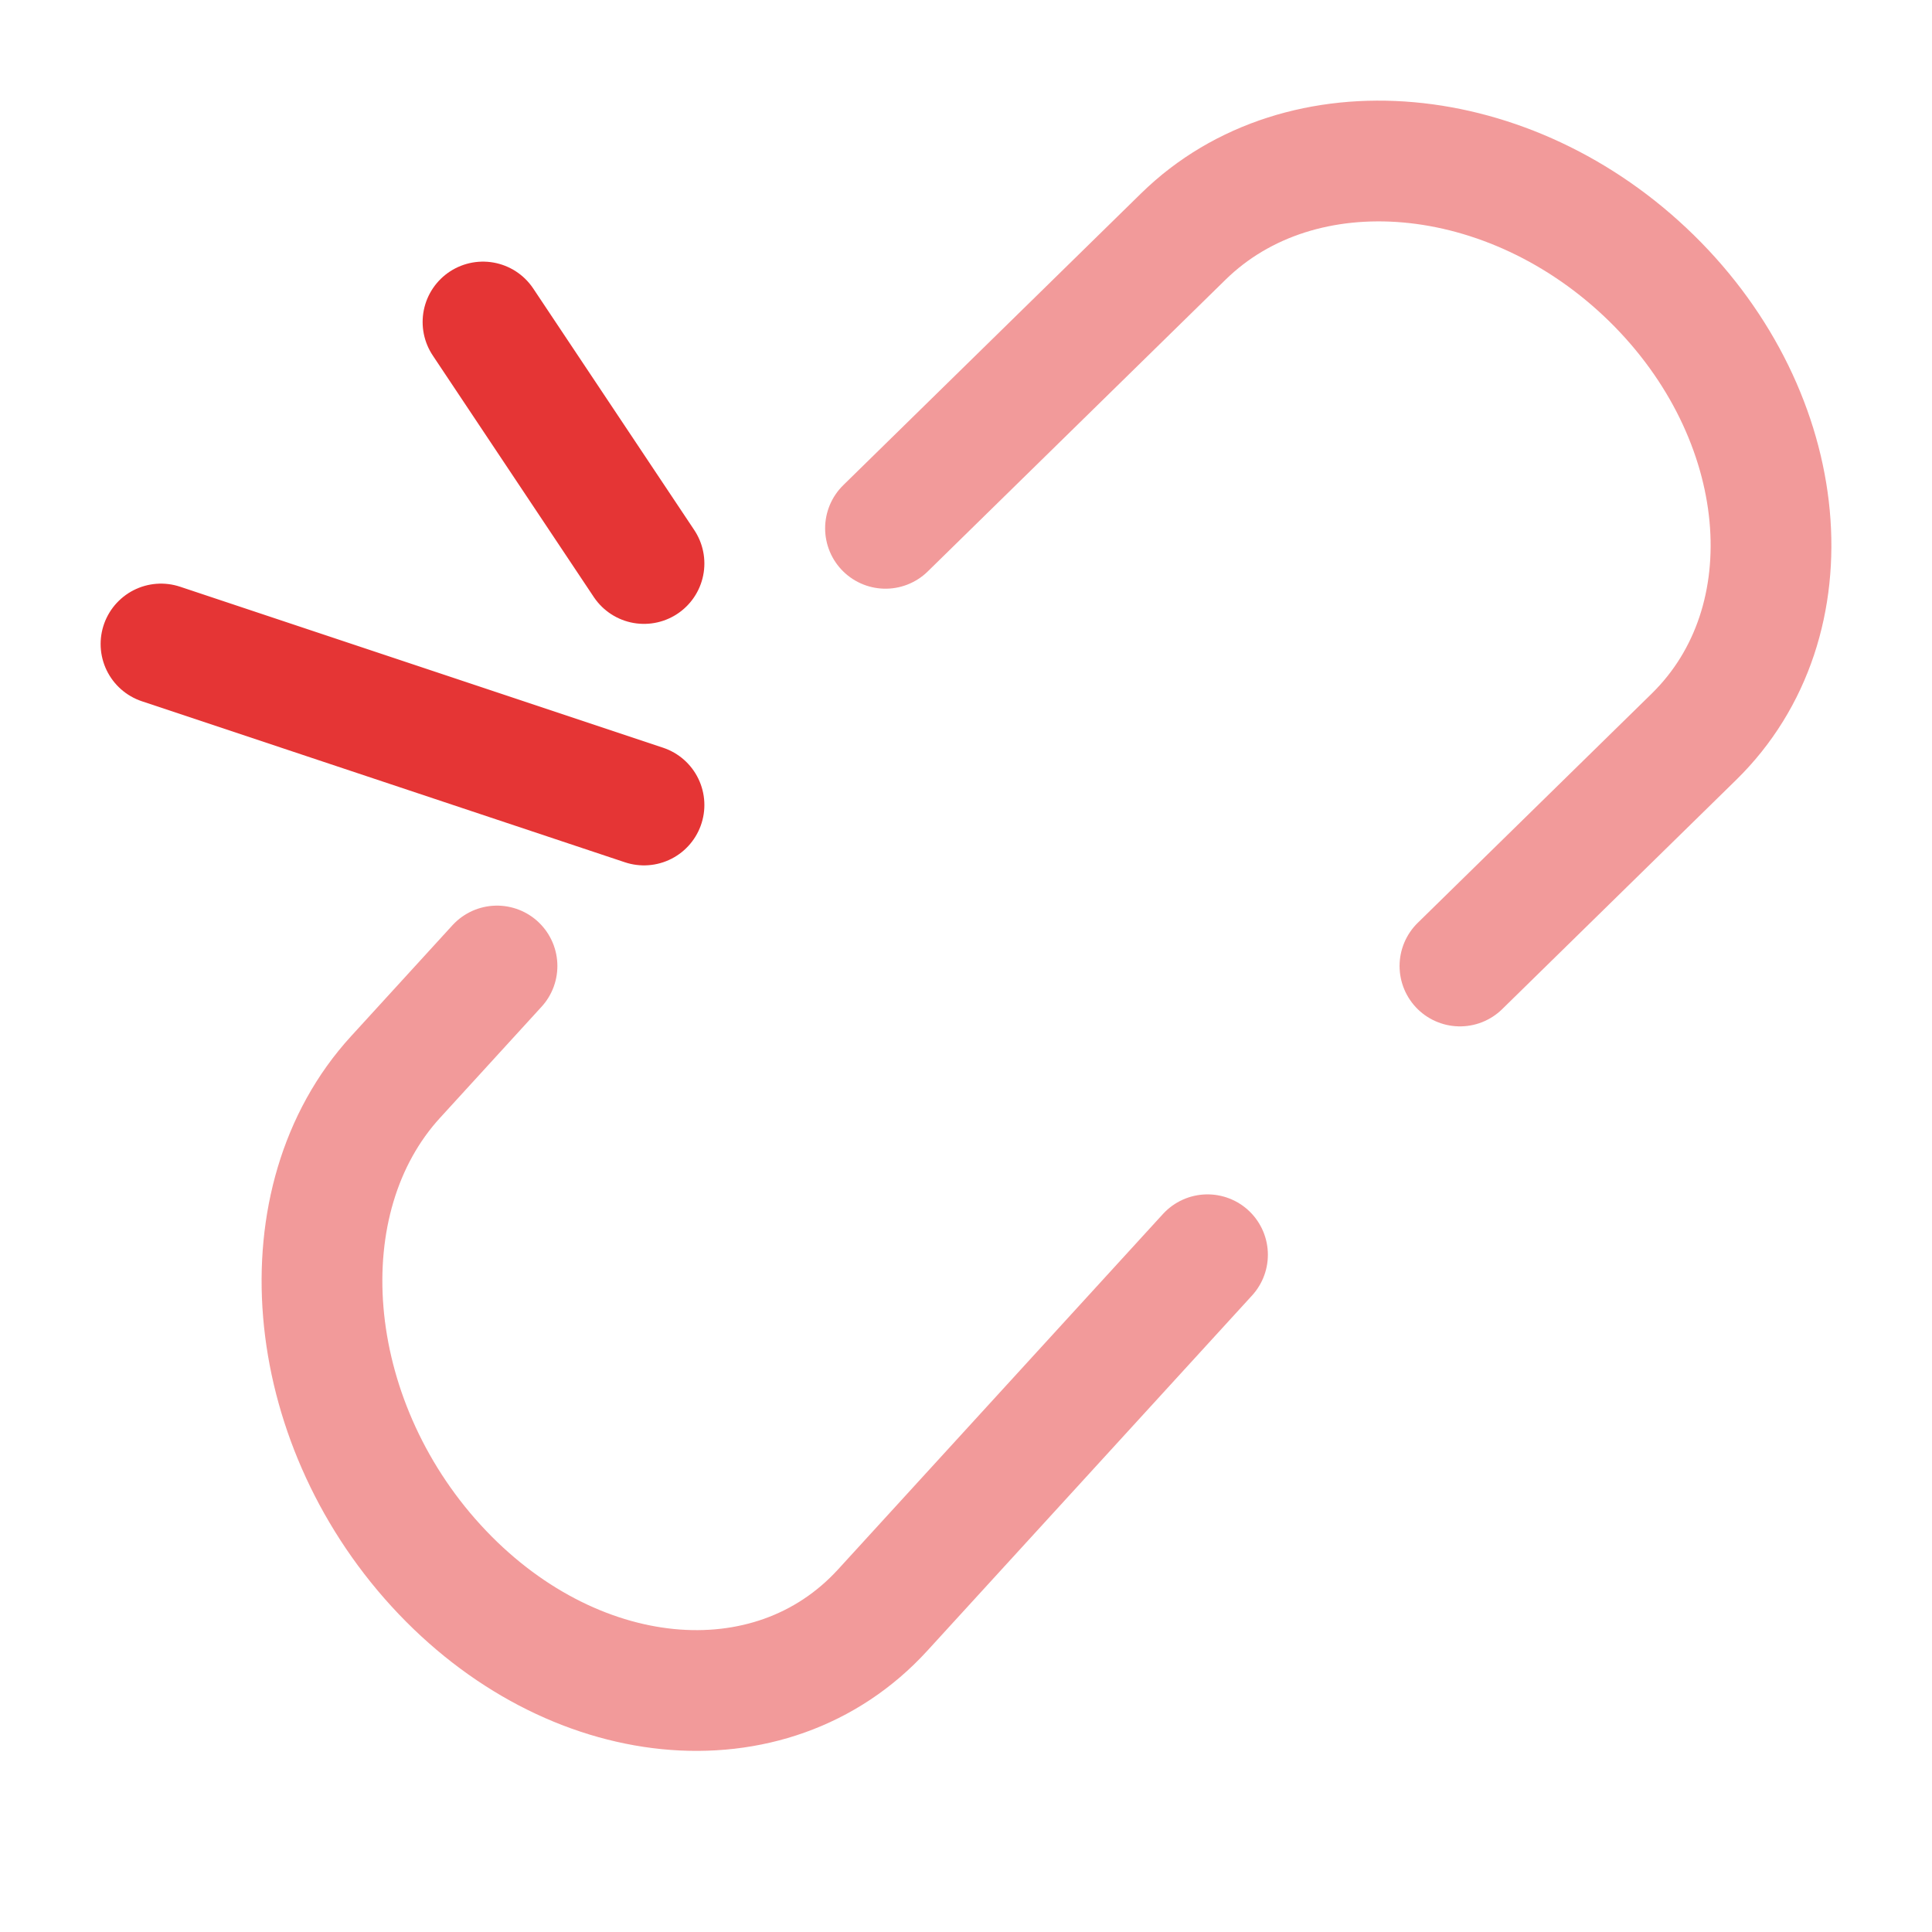
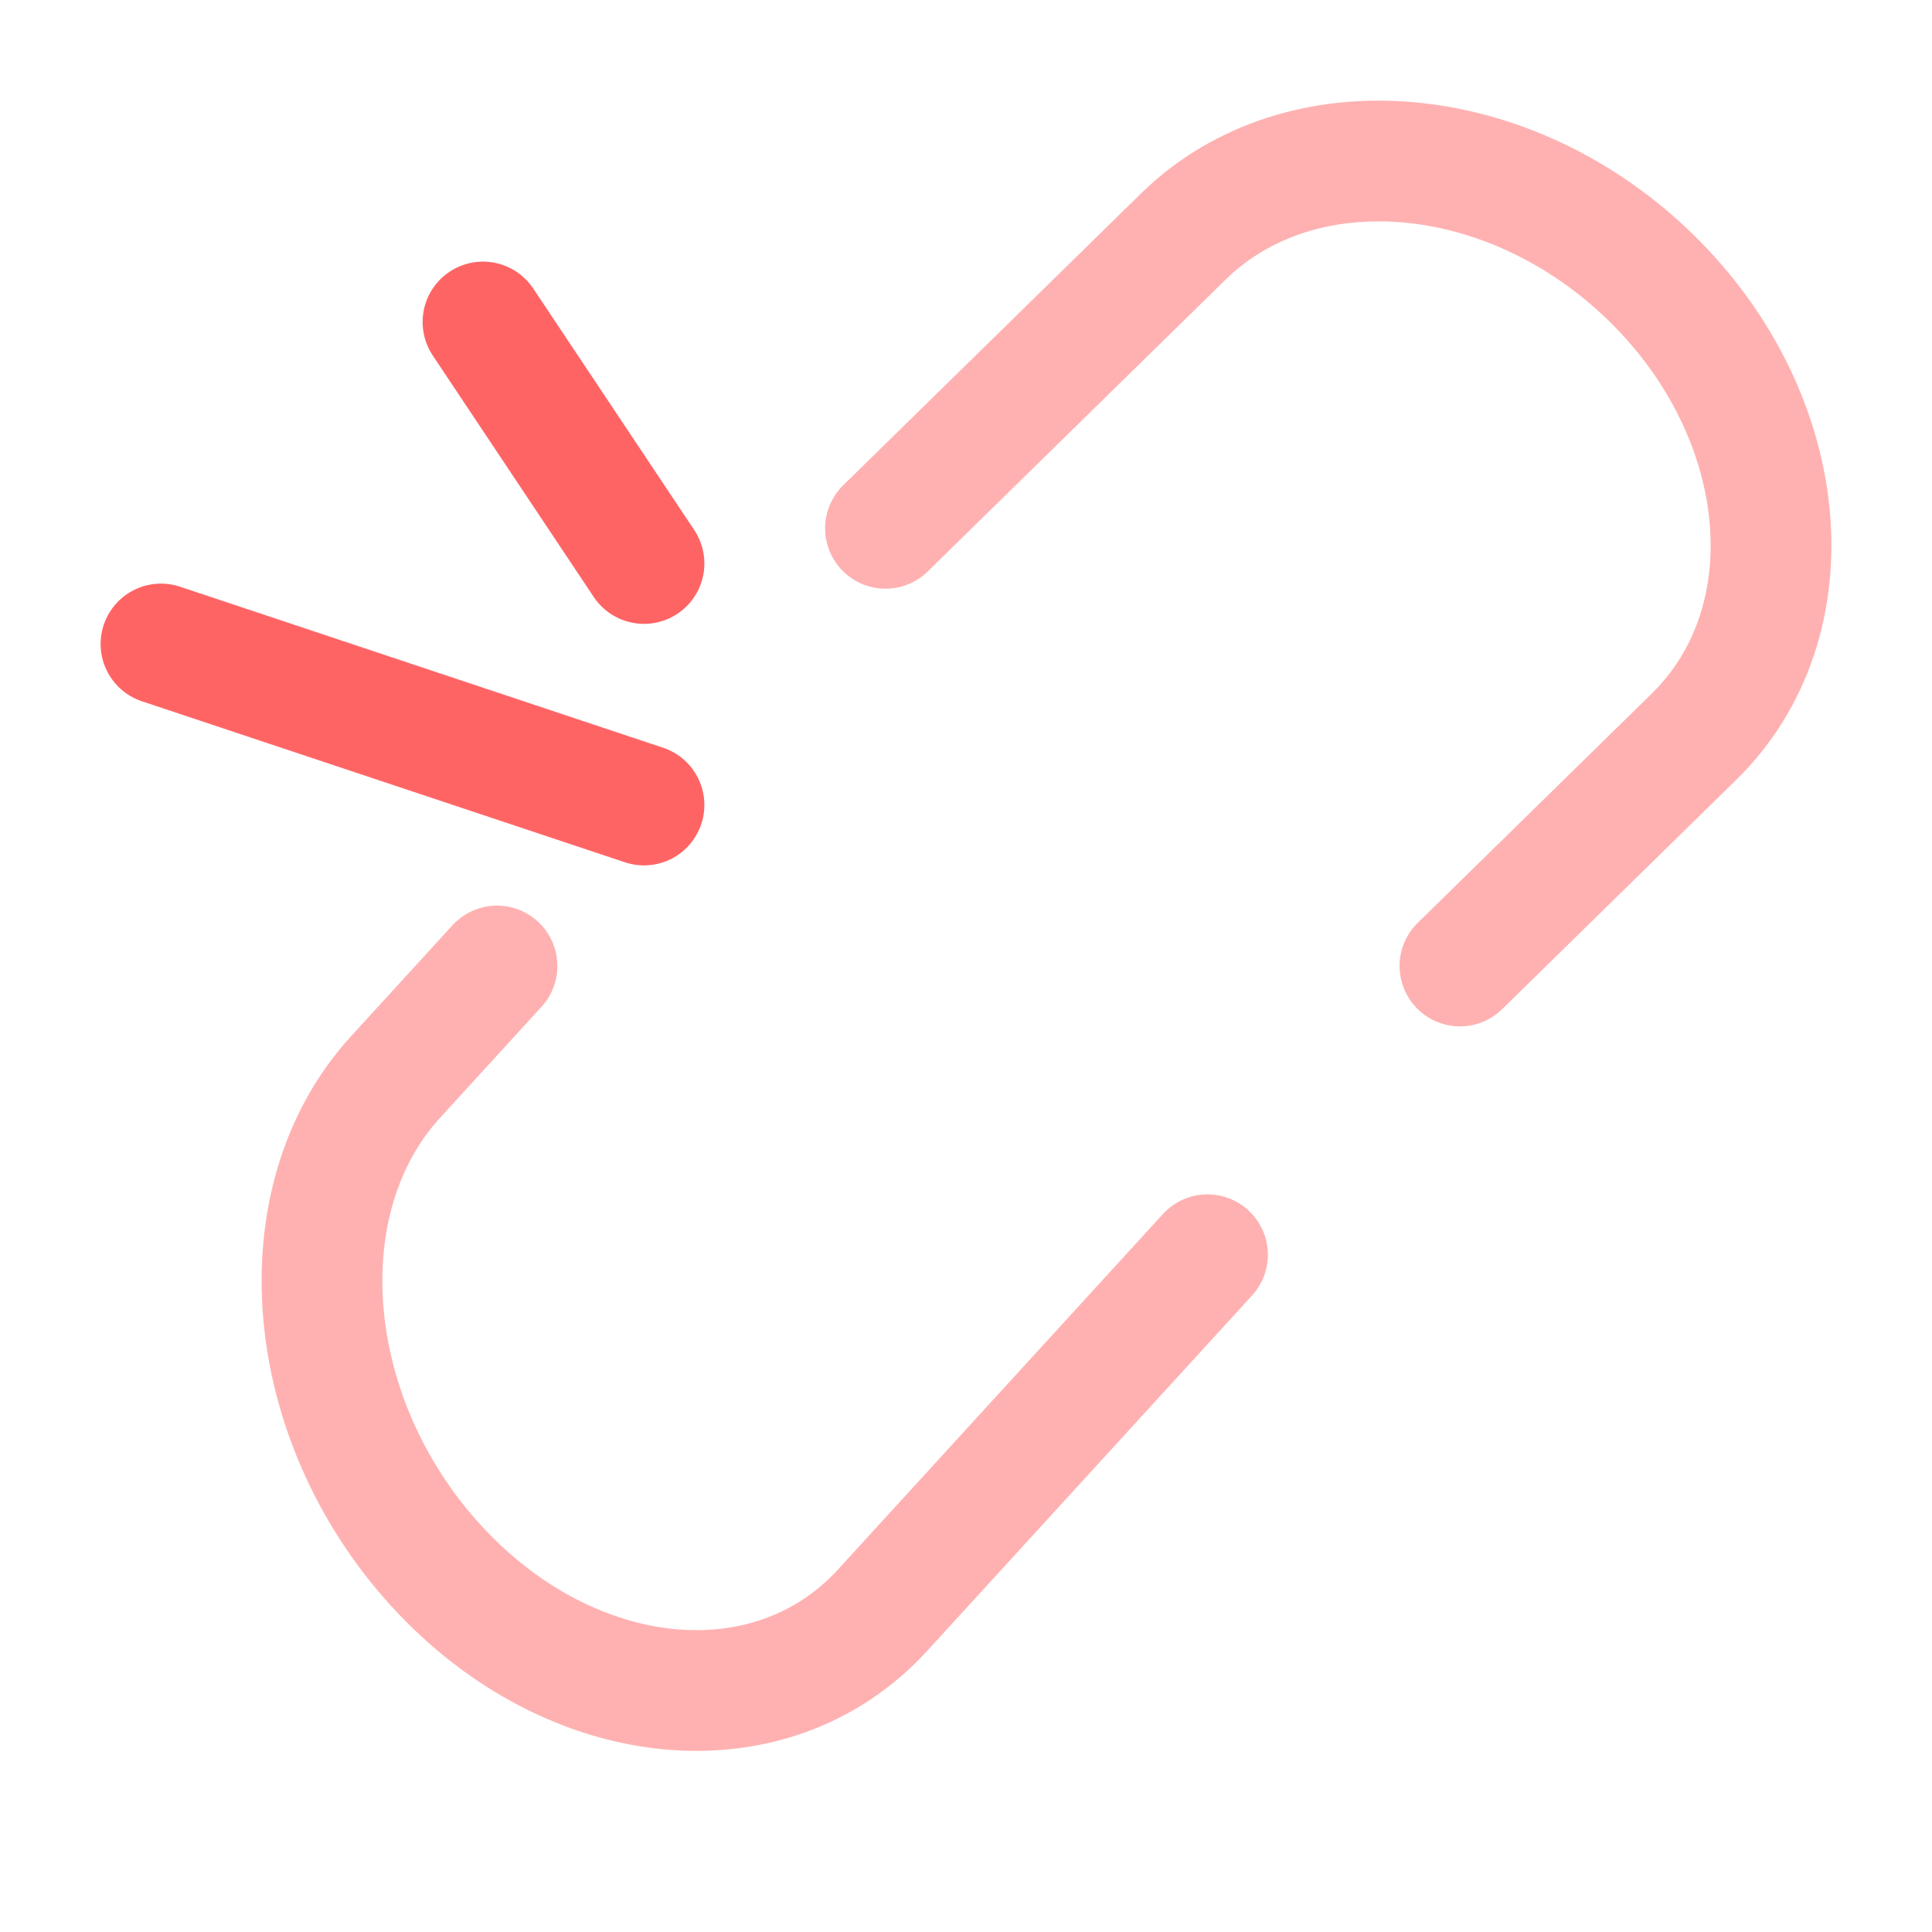
- <svg xmlns="http://www.w3.org/2000/svg" width="128px" height="128px" viewBox="0 0 24 24" fill="none" stroke="#E53535">
+ <svg xmlns="http://www.w3.org/2000/svg" width="128px" height="128px" viewBox="0 0 24 24" fill="none" stroke="#FF6464">
  <g id="SVGRepo_bgCarrier" stroke-width="0" />
  <g id="SVGRepo_tracerCarrier" stroke-linecap="round" stroke-linejoin="round" />
  <g id="SVGRepo_iconCarrier">
-     <path d="M2 8L8 10" stroke="#E53535" stroke-width="1.5" stroke-linecap="round" />
-     <path d="M6 4L8 7" stroke="#E53535" stroke-width="1.5" stroke-linecap="round" />
-     <path opacity="0.5" d="M11 6.563L14.7 2.938C16.16 1.508 18.763 1.739 20.515 3.455C22.266 5.171 22.503 7.722 21.043 9.152L18.136 12" stroke="#E53535" stroke-width="1.5" stroke-linecap="round" />
-     <path opacity="0.5" d="M15 15.587L10.965 20.001C9.573 21.525 7.089 21.278 5.417 19.449C3.746 17.621 3.52 14.903 4.913 13.38L6.174 12" stroke="#E53535" stroke-width="1.5" stroke-linecap="round" />
+     <path d="M2 8L8 10" stroke="#FF6464" stroke-width="1.5" stroke-linecap="round" />
+     <path d="M6 4L8 7" stroke="#FF6464" stroke-width="1.5" stroke-linecap="round" />
+     <path opacity="0.5" d="M11 6.563L14.7 2.938C16.16 1.508 18.763 1.739 20.515 3.455C22.266 5.171 22.503 7.722 21.043 9.152L18.136 12" stroke="#FF6464" stroke-width="1.5" stroke-linecap="round" />
+     <path opacity="0.5" d="M15 15.587L10.965 20.001C9.573 21.525 7.089 21.278 5.417 19.449C3.746 17.621 3.52 14.903 4.913 13.38L6.174 12" stroke="#FF6464" stroke-width="1.5" stroke-linecap="round" />
  </g>
</svg>
